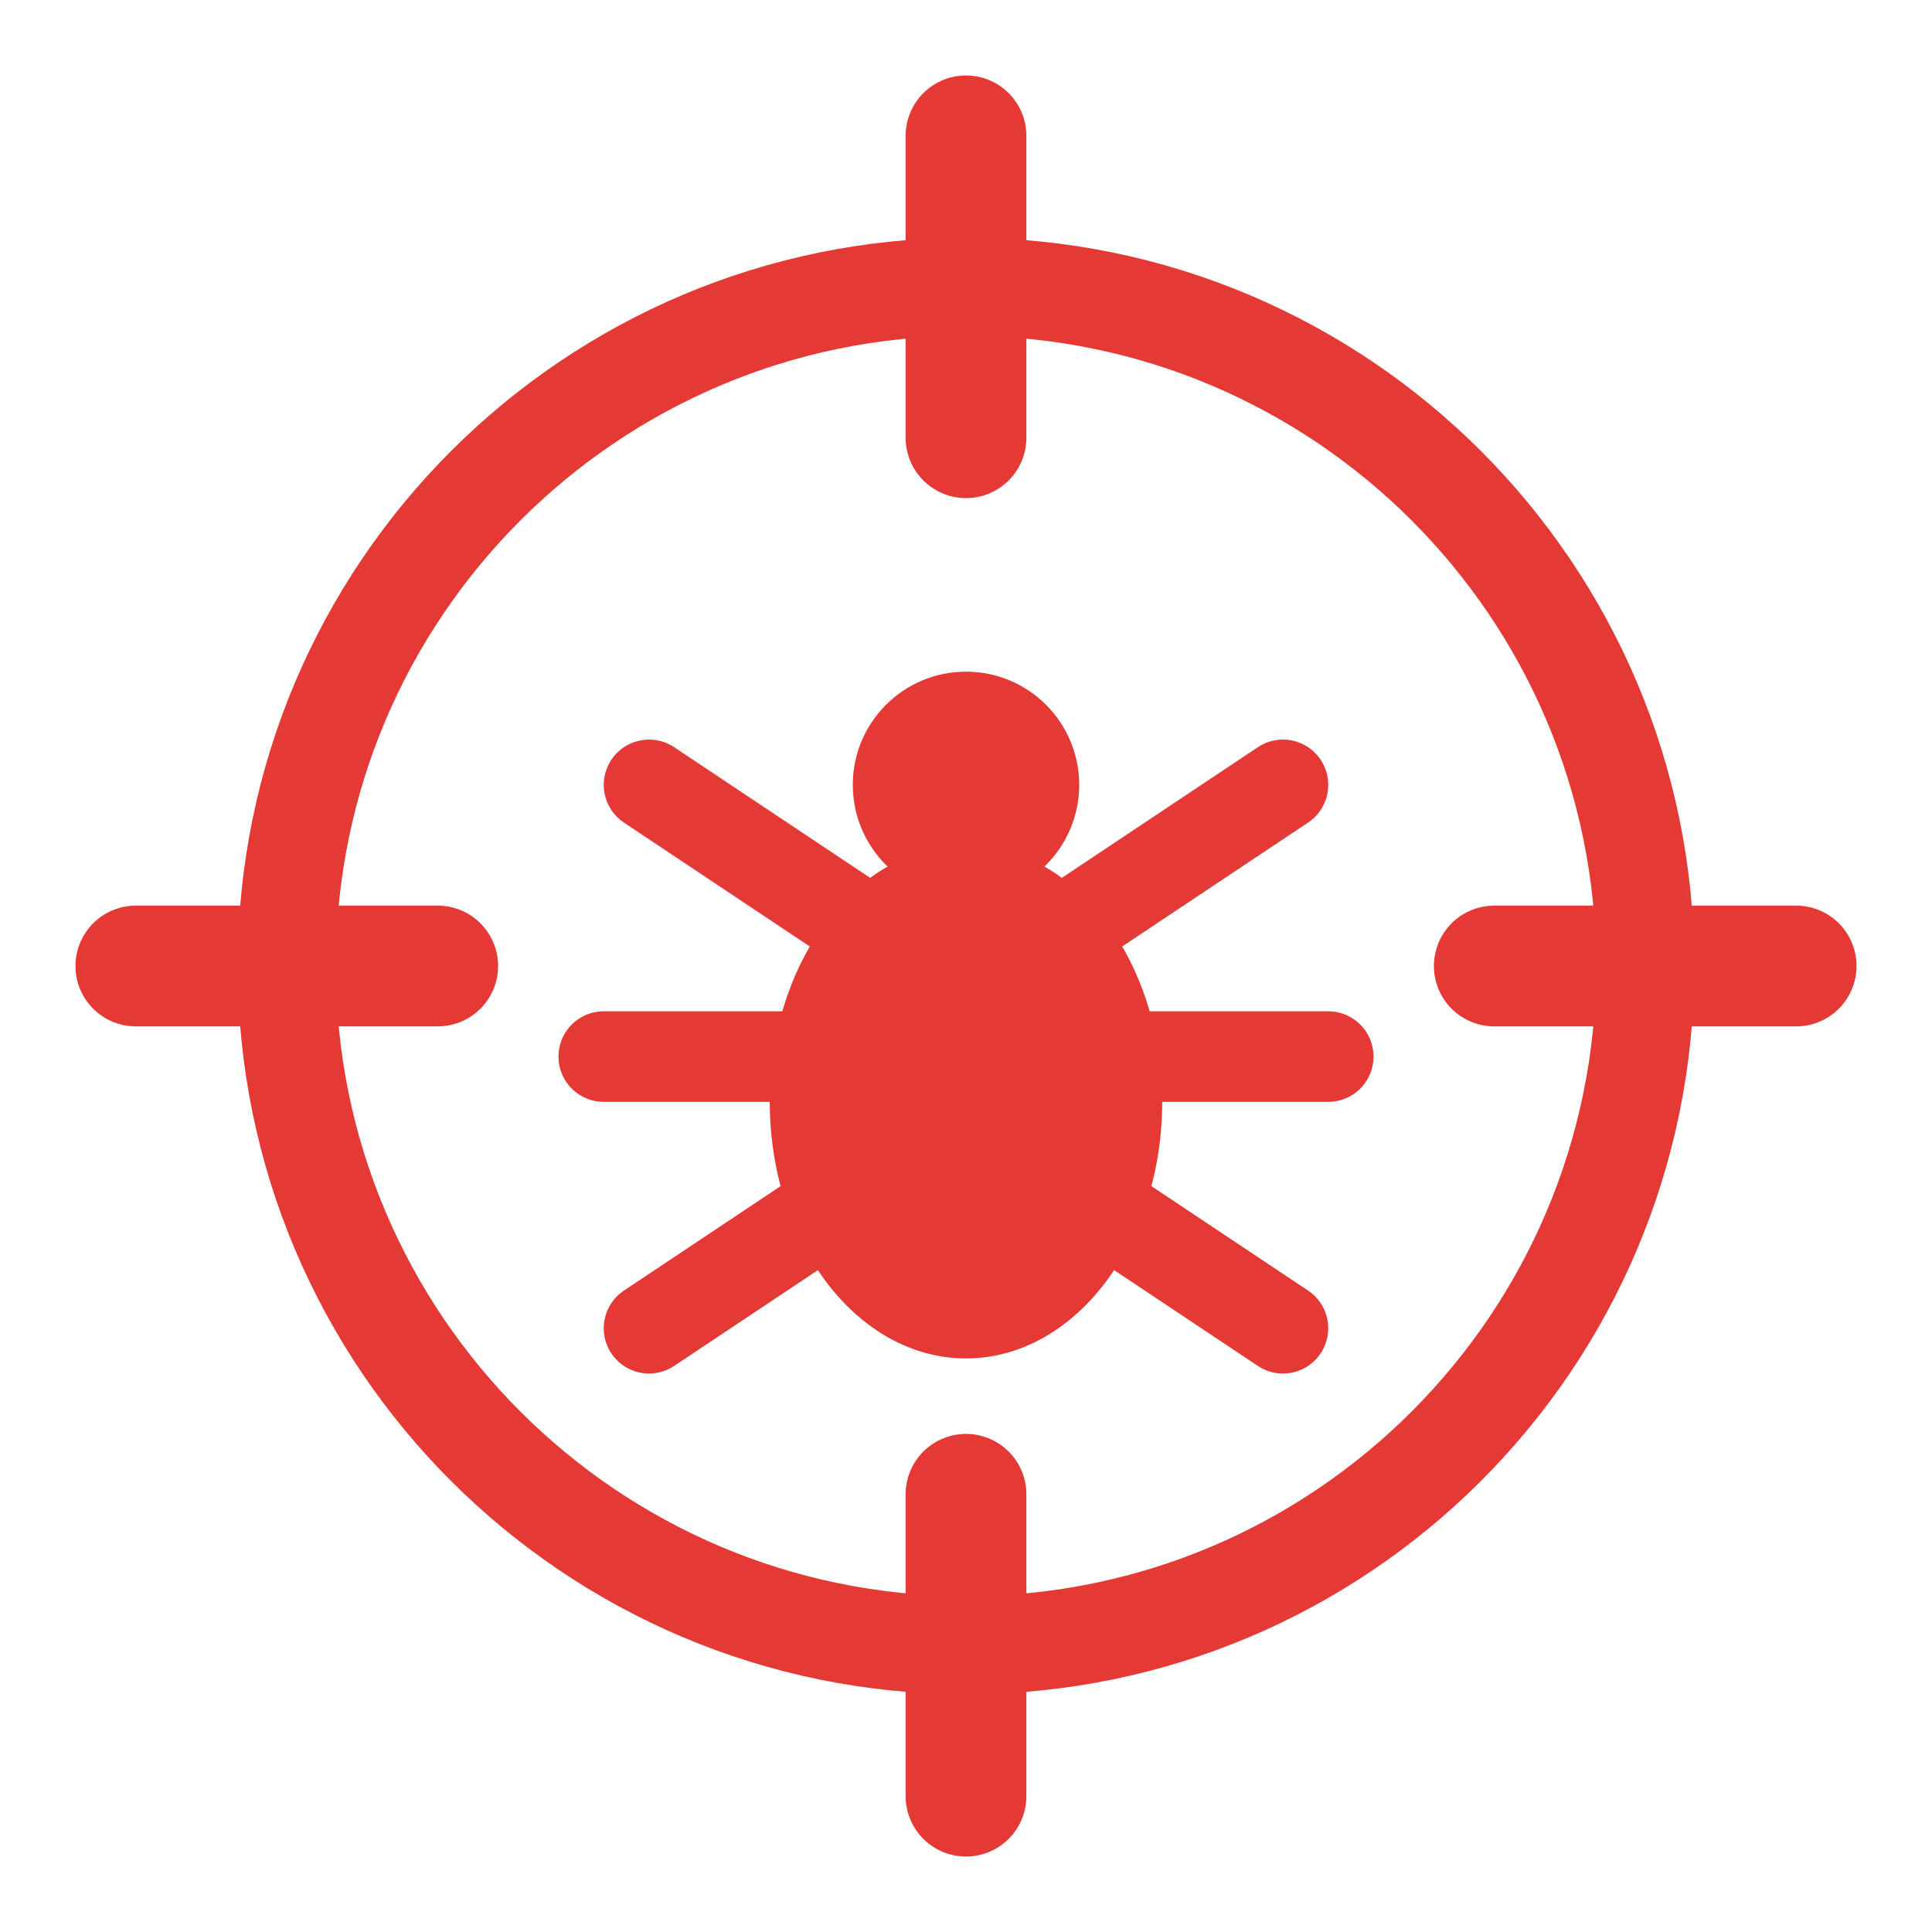
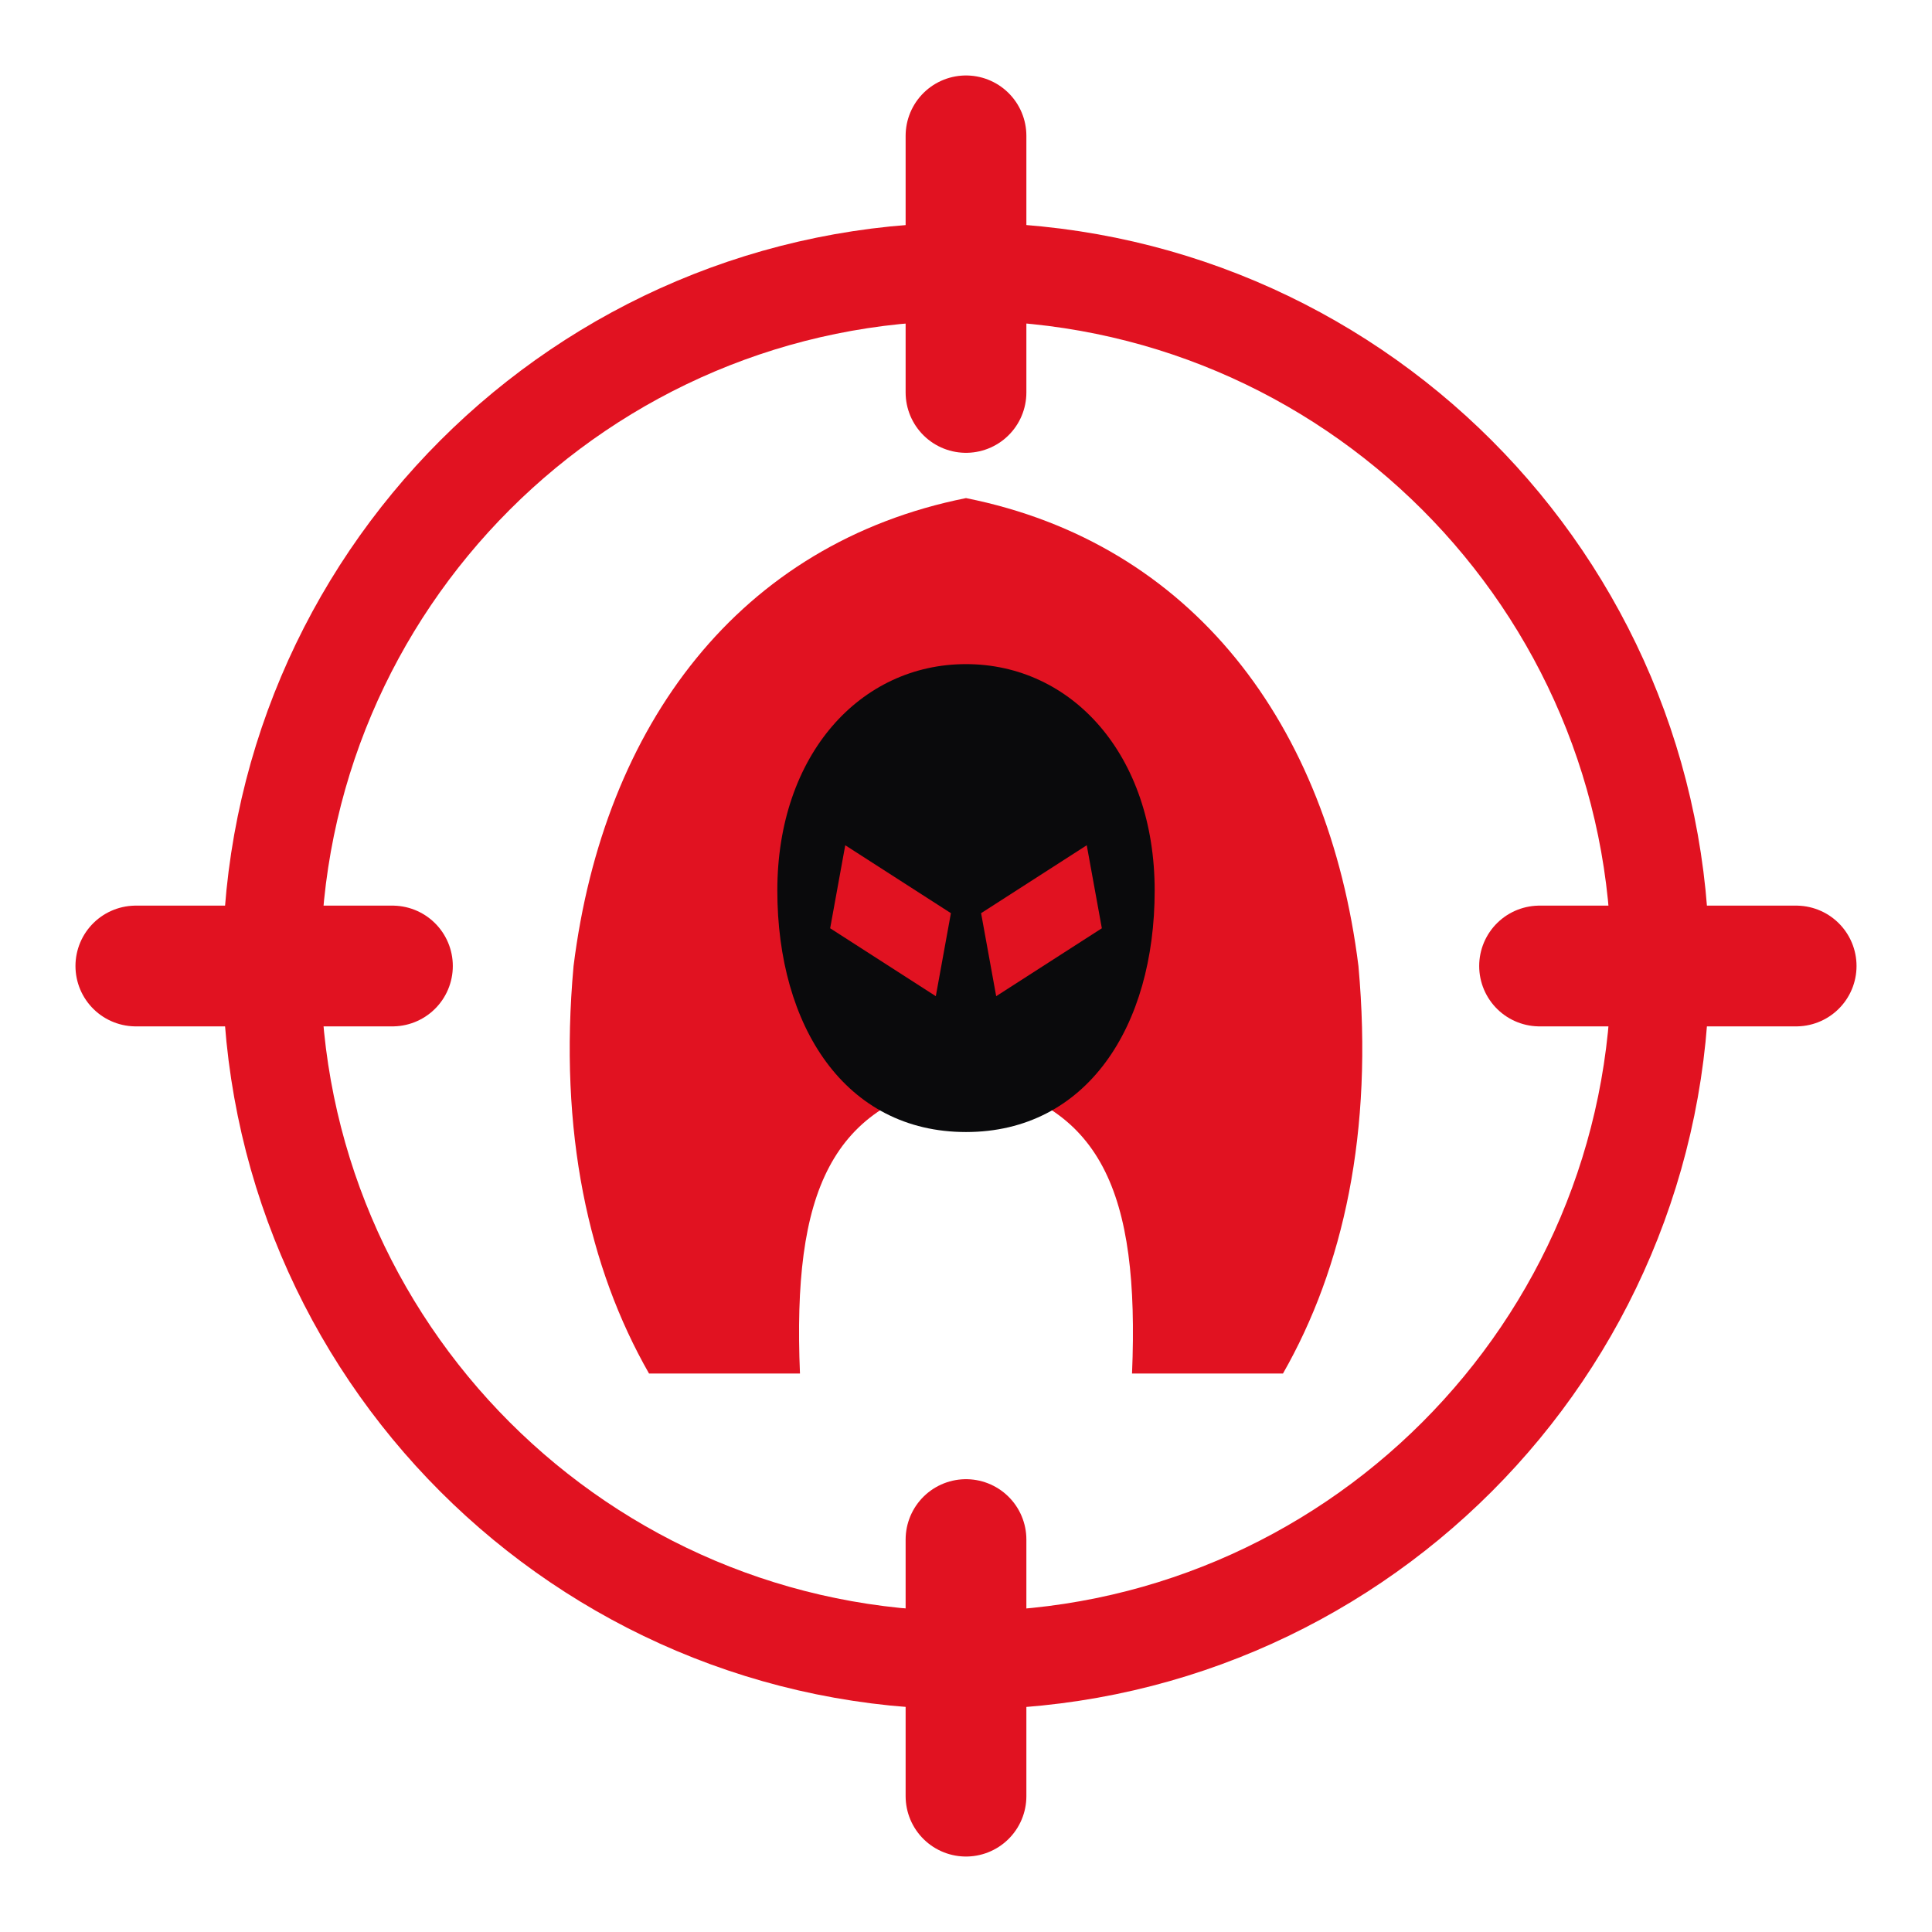
<svg xmlns="http://www.w3.org/2000/svg" viewBox="0 0 256 256" role="img" aria-label="DNM-Hunter">
-   <circle cx="128" cy="128" r="90" fill="none" stroke="#e53935" stroke-width="13" />
-   <g stroke="#e53935" stroke-width="16" stroke-linecap="round">
-     <line x1="128" y1="18" x2="128" y2="58" />
-     <line x1="128" y1="198" x2="128" y2="238" />
-     <line x1="18" y1="128" x2="58" y2="128" />
-     <line x1="198" y1="128" x2="238" y2="128" />
+   <circle cx="128" cy="128" r="92" fill="none" stroke="#e11221" stroke-width="13" />
+   <g stroke="#e11221" stroke-width="16" stroke-linecap="round">
+     <line x1="128" y1="18" x2="128" y2="52" />
+     <line x1="128" y1="204" x2="128" y2="238" />
+     <line x1="18" y1="128" x2="52" y2="128" />
+     <line x1="204" y1="128" x2="238" y2="128" />
  </g>
-   <g fill="#e53935" stroke="#e53935" stroke-width="12" stroke-linecap="round">
-     <line x1="128" y1="132" x2="86" y2="104" />
-     <line x1="128" y1="132" x2="170" y2="104" />
-     <line x1="128" y1="140" x2="80" y2="140" />
-     <line x1="128" y1="140" x2="176" y2="140" />
-     <line x1="128" y1="148" x2="86" y2="176" />
-     <line x1="128" y1="148" x2="170" y2="176" />
-     <circle cx="128" cy="104" r="15" stroke="none" />
-     <ellipse cx="128" cy="146" rx="26" ry="34" stroke="none" />
+   <path d="M128 66            C158 72 176 96 180 128            C182 150 178 168 170 182            L150 182            C151 158 146 146 128 143            C110 146 105 158 106 182            L86 182            C78 168 74 150 76 128            C80 96 98 72 128 66 Z" fill="#e11221" />
+   <path d="M128 150 C112 150 103 136 103 118 C103 100 114 88 128 88 C142 88 153 100 153 118 C153 136 144 150 128 150 Z" fill="#0a0a0c" />
+   <g fill="#e11221">
+     <path d="M112 112 L126 121 L124 132 L110 123 Z" />
+     <path d="M144 112 L130 121 L132 132 L146 123 Z" />
  </g>
</svg>
